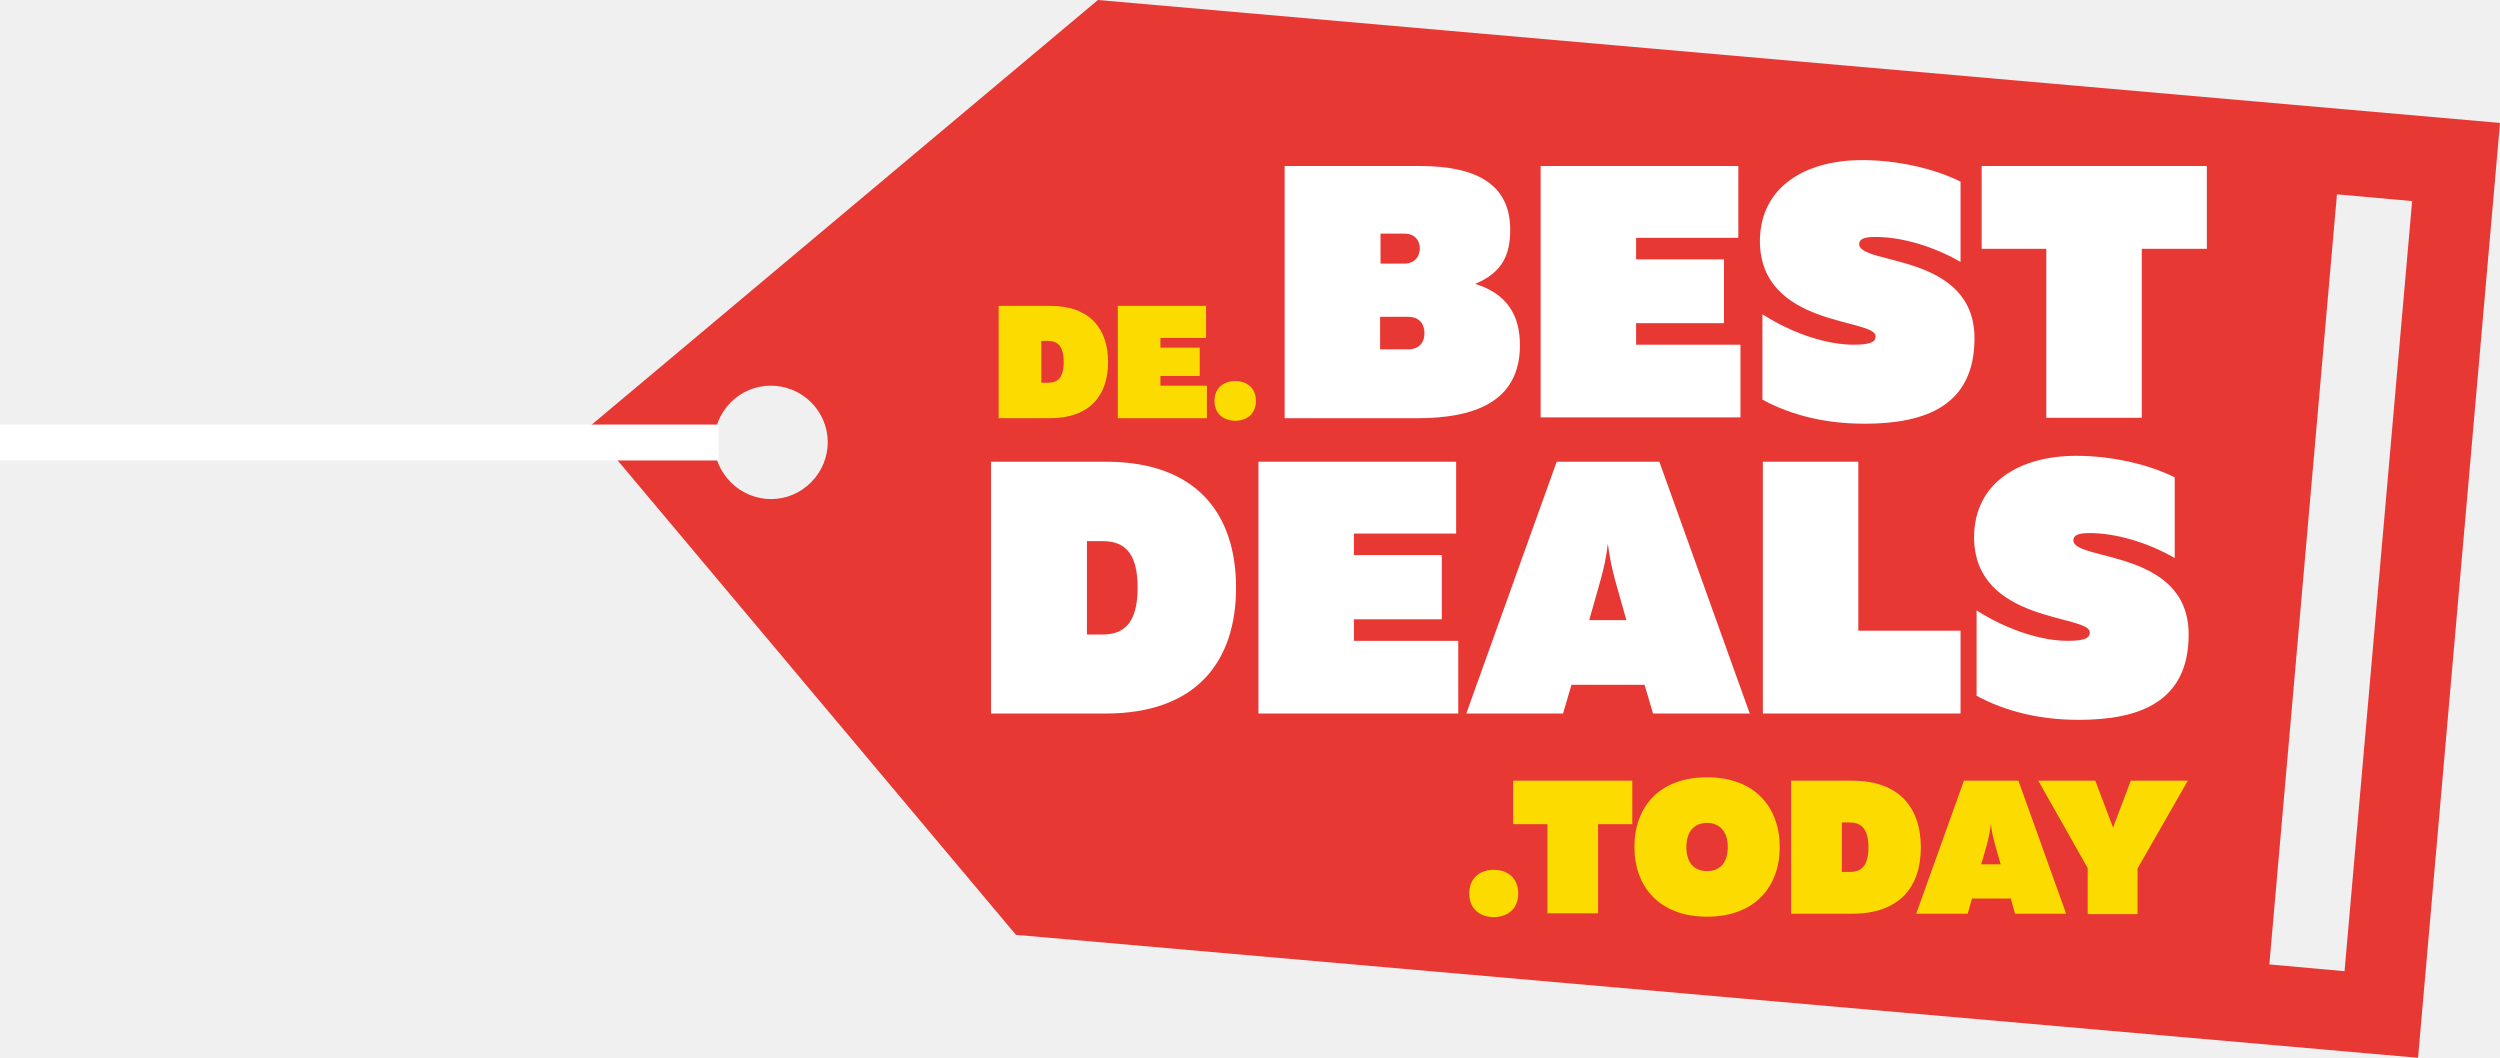
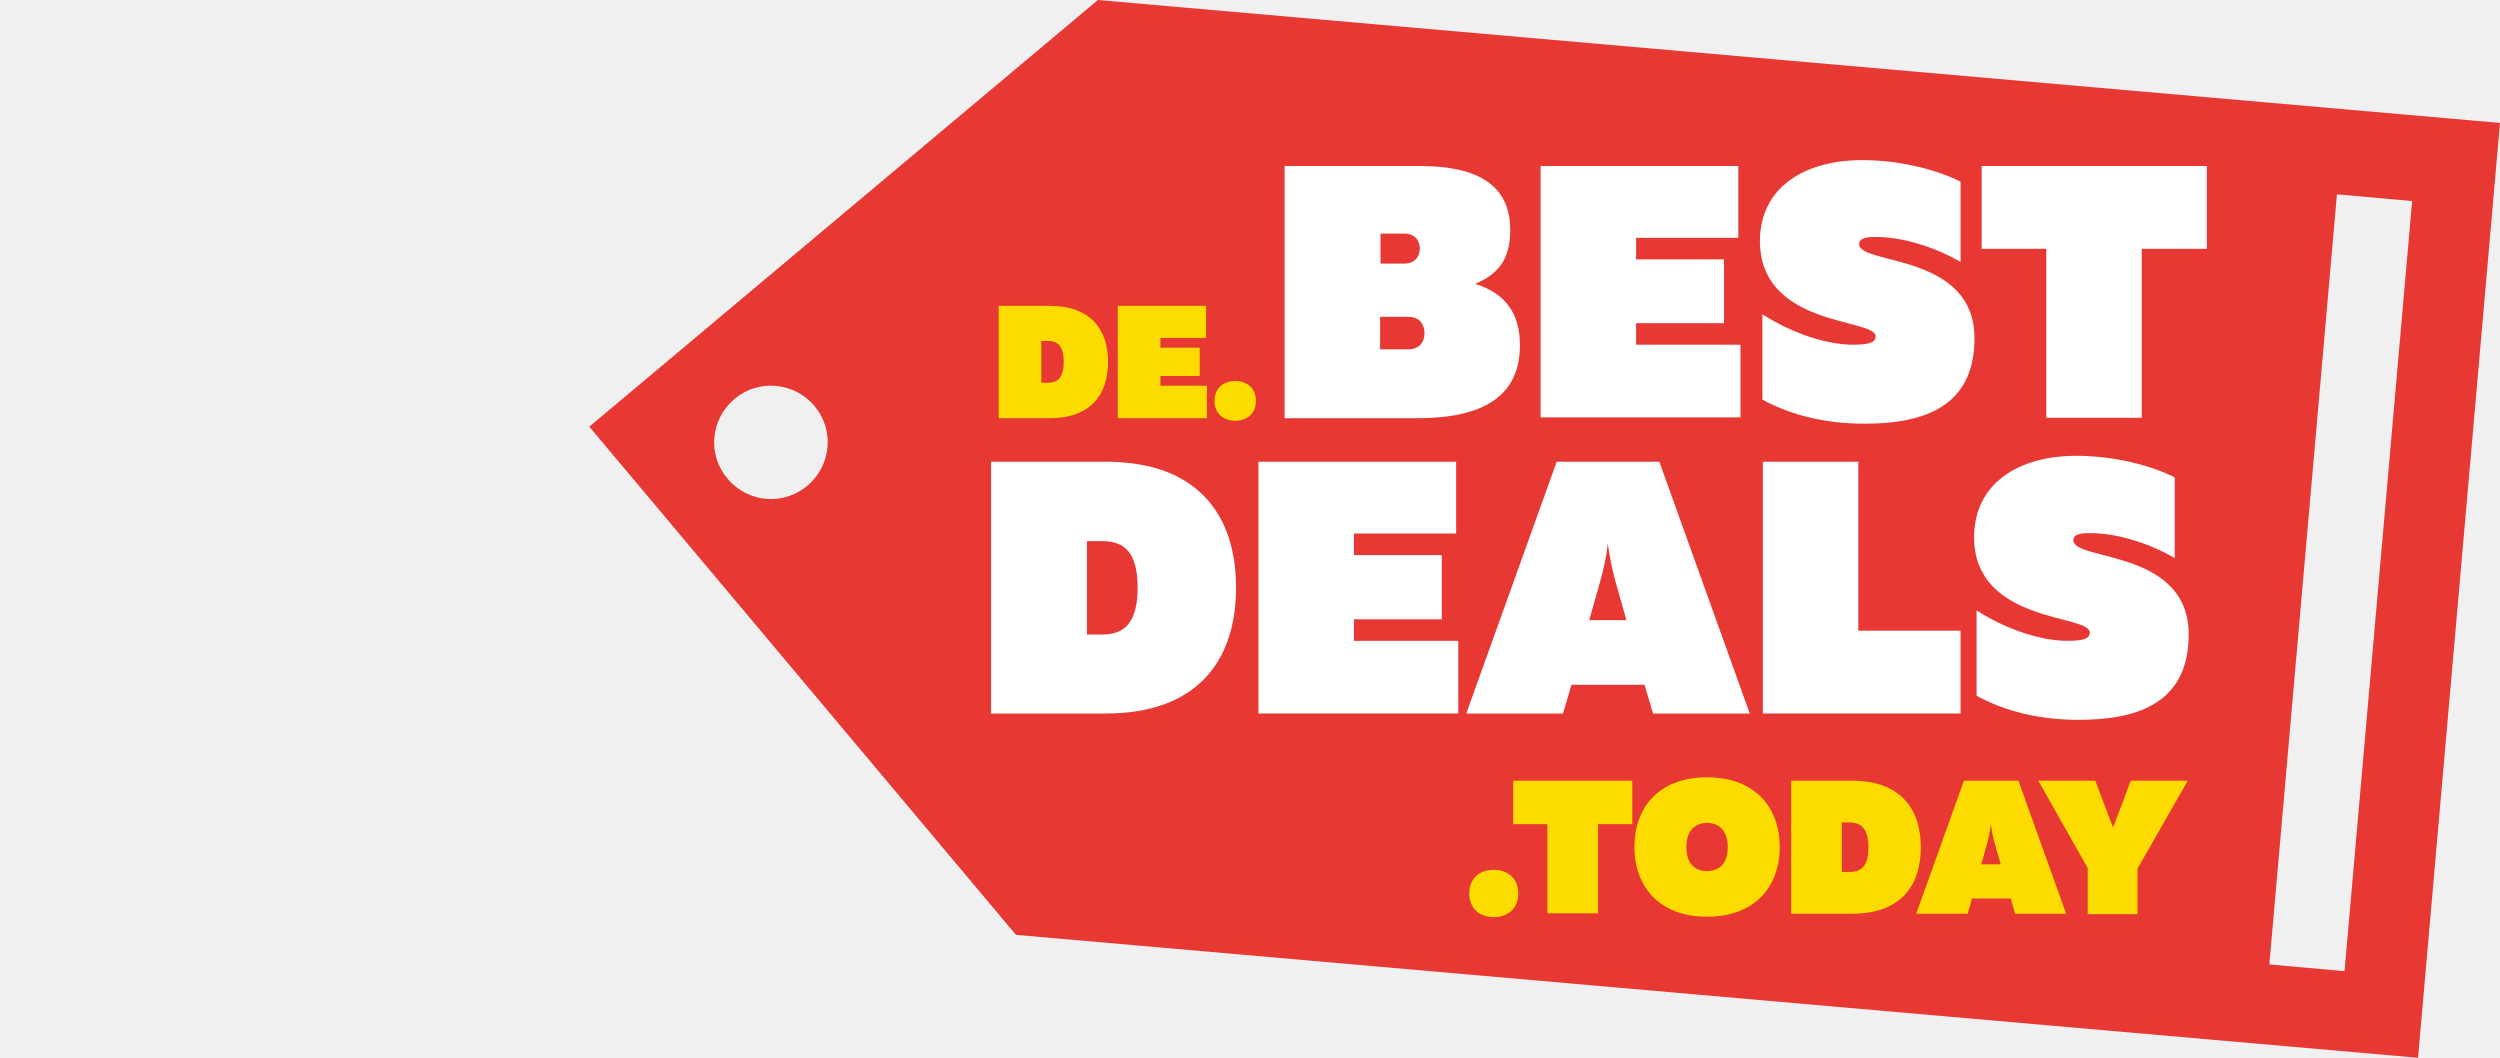
- <svg xmlns="http://www.w3.org/2000/svg" version="1.1" id="Layer_1" x="0px" y="0px" viewBox="0 0 591.8 250.4" style="enable-background:new 0 0 591.8 250.4;" xml:space="preserve">
-   <style type="text/css">
- 	.st0{fill:#E73834;}
- 	.st1{fill:#FFFFFF;}
- 	.st2{fill:#FBDB00;}
- </style>
-   <g>
-     <path class="st0" d="M240.5,221.3l331.9,29.1l19.4-221.3L259.9,0L139.5,101L240.5,221.3z M571,47.6l-16,182.3l-17.8-1.6l16-182.3   L571,47.6z M192.8,96.1c4.8,5.7,4,14.1-1.7,18.9c-5.7,4.8-14.1,4-18.9-1.7c-4.8-5.7-4-14.1,1.7-18.9   C179.5,89.7,188,90.4,192.8,96.1L192.8,96.1z M192.8,96.1" />
+ <svg xmlns="http://www.w3.org/2000/svg" x="0px" y="0px" viewBox="0 0 591.8 250.4">
+   <path fill="#E73834" d="M240.5,221.3l331.9,29.1l19.4-221.3L259.9,0L139.5,101L240.5,221.3z M571,47.6l-16,182.3l-17.8-1.6l16-182.3   L571,47.6z M192.8,96.1c4.8,5.7,4,14.1-1.7,18.9c-5.7,4.8-14.1,4-18.9-1.7c-4.8-5.7-4-14.1,1.7-18.9   C179.5,89.7,188,90.4,192.8,96.1L192.8,96.1z M192.8,96.1" />
+   <g fill="#FFFFFF">
+     <path d="M336.2,39.3c13.7,0,21.3,4.6,21.3,15.1c0,5.8-1.8,10.1-8.3,12.8c7.5,2.3,10.6,7.4,10.6,14.5    c0,13.5-10.9,17.3-24.3,17.3h-31.4V39.3H336.2z M332.4,55.3h-5.6v7.1h5.6c2.7,0,3.7-1.9,3.7-3.6S335.1,55.3,332.4,55.3z M333.3,75    h-6.6v7.7h6.6c2.9,0,3.9-1.9,3.9-3.8C337.2,76.9,336.2,75,333.3,75z" />
+     <path d="M411.5,39.3v17h-24.2v5.1h20.8v15.1h-20.8v5.1H412v17.2h-47.3V39.3H411.5z" />
+     <path d="M440.8,37.9c8.1,0,16.9,1.9,23.3,5.1V62c-6.2-3.6-14-6-20.4-5.9c-2.6,0-3.6,0.6-3.6,1.7c0,5,27.3,2,27.3,22.3    c0,16-11.7,20.2-26,20.2c-9.3,0-17.4-2-24.2-5.7V74.4c7.7,4.9,15.7,7.2,21.6,7.2c4.5,0,5.2-0.9,5.2-2c0-4.3-27.4-2.1-27.4-22.6    C416.7,44.1,427.5,37.9,440.8,37.9z" />
+     <path d="M522.4,39.3v19.6H507v40h-22.6v-40h-15.3V39.3H522.4z" />
+     <path d="M261.8,109.3c21.4,0,30.8,12.3,30.8,29.8c0,17.5-9.4,29.8-30.8,29.8h-27.2v-59.6H261.8z M261,128.1h-3.7v22.1    h3.7c4.9,0,8.3-2.5,8.3-11.1C269.3,130.5,265.9,128.1,261,128.1z" />
+     <path d="M344.7,109.3v17h-24.2v5.1h20.8v15.2h-20.8v5.1h24.7v17.2h-47.3v-59.6H344.7z" />
+     <path d="M347.1,168.9l21.4-59.6h24.3l21.4,59.6h-22.9l-2-6.8H372l-2,6.8H347.1z M376.2,146.8h8.8l-2.6-9.2    c-0.8-2.8-1.4-6-1.8-8.9c-0.3,3-1,6.1-1.8,8.9L376.2,146.8z" />
+     <path d="M439.9,109.3v40h24.2v19.6h-46.8v-59.6H439.9z" />
+     <path d="M491.5,107.9c8.1,0,16.9,1.9,23.3,5.1v19.1c-6.2-3.6-14-6-20.4-5.9c-2.6,0-3.6,0.6-3.6,1.7    c0,5,27.3,2,27.3,22.3c0,16-11.7,20.2-26,20.2c-9.3,0-17.4-2-24.2-5.7v-20.2c7.7,4.9,15.7,7.2,21.6,7.2c4.5,0,5.2-0.9,5.2-2    c0-4.3-27.4-2.1-27.4-22.6C467.4,114.2,478.1,107.9,491.5,107.9z" />
  </g>
-   <g>
-     <path class="st1" d="M336.2,39.3c13.7,0,21.3,4.6,21.3,15.1c0,5.8-1.8,10.1-8.3,12.8c7.5,2.3,10.6,7.4,10.6,14.5   c0,13.5-10.9,17.3-24.3,17.3h-31.4V39.3H336.2z M332.4,55.3h-5.6v7.1h5.6c2.7,0,3.7-1.9,3.7-3.6S335.1,55.3,332.4,55.3z M333.3,75   h-6.6v7.7h6.6c2.9,0,3.9-1.9,3.9-3.8C337.2,76.9,336.2,75,333.3,75z" />
-     <path class="st1" d="M411.5,39.3v17h-24.2v5.1h20.8v15.1h-20.8v5.1H412v17.2h-47.3V39.3H411.5z" />
-     <path class="st1" d="M440.8,37.9c8.1,0,16.9,1.9,23.3,5.1V62c-6.2-3.6-14-6-20.4-5.9c-2.6,0-3.6,0.6-3.6,1.7c0,5,27.3,2,27.3,22.3   c0,16-11.7,20.2-26,20.2c-9.3,0-17.4-2-24.2-5.7V74.4c7.7,4.9,15.7,7.2,21.6,7.2c4.5,0,5.2-0.9,5.2-2c0-4.3-27.4-2.1-27.4-22.6   C416.7,44.1,427.5,37.9,440.8,37.9z" />
-     <path class="st1" d="M522.4,39.3v19.6H507v40h-22.6v-40h-15.3V39.3H522.4z" />
+   <g fill="#FBDB00">
+     <path d="M353.6,217.1c-3.1,0-5.8-1.8-5.8-5.6c0-3.8,2.7-5.6,5.8-5.6c3.1,0,5.8,1.8,5.8,5.6    C359.4,215.3,356.7,217.1,353.6,217.1z" />
+     <path d="M386.4,184.8v10.3h-8.1v21.1h-12v-21.1h-8.1v-10.3H386.4z" />
+     <path d="M404.1,184c11.4,0,17.2,7.2,17.2,16.5s-5.8,16.5-17.2,16.5c-11.4,0-17.2-7.2-17.2-16.5S392.6,184,404.1,184z     M404.1,194.8c-2.9,0-4.9,1.9-4.9,5.7c0,3.8,1.9,5.7,4.9,5.7c3,0,4.9-1.9,4.9-5.7C409,196.8,407,194.8,404.1,194.8z" />
+     <path d="M438.4,184.8c11.3,0,16.3,6.5,16.3,15.8s-5,15.7-16.3,15.7H424v-31.5H438.4z M437.9,194.7H436v11.7h1.9    c2.6,0,4.4-1.3,4.4-5.8S440.5,194.7,437.9,194.7z" />
+     <path d="M453.6,216.3l11.3-31.5h12.9l11.3,31.5h-12.1l-1-3.6h-9.2l-1,3.6H453.6z M469,204.6h4.6l-1.4-4.9    c-0.4-1.5-0.8-3.1-0.9-4.7c-0.2,1.6-0.5,3.2-0.9,4.7L469,204.6z" />
+     <path d="M494.2,216.3v-10.8l-11.7-20.7h13.5l4.2,11.1l4.2-11.1h13.5L506,205.6v10.8H494.2z" />
+     <path d="M248.5,72.4c9.6,0,13.8,5.5,13.8,13.3c0,7.8-4.2,13.3-13.8,13.3h-12.1V72.4H248.5z M248.1,80.7h-1.6v9.9h1.6    c2.2,0,3.7-1.1,3.7-4.9S250.3,80.7,248.1,80.7z" />
+     <path d="M285.5,72.4V80h-10.8v2.3h9.3V89h-9.3v2.3h11V99h-21.1V72.4H285.5z" />
+     <path d="M292.4,99.6c-2.6,0-4.9-1.5-4.9-4.7s2.3-4.7,4.9-4.7c2.6,0,4.9,1.5,4.9,4.7S295,99.6,292.4,99.6z" />
  </g>
-   <g>
-     <path class="st1" d="M261.8,109.3c21.4,0,30.8,12.3,30.8,29.8c0,17.5-9.4,29.8-30.8,29.8h-27.2v-59.6H261.8z M261,128.1h-3.7v22.1   h3.7c4.9,0,8.3-2.5,8.3-11.1C269.3,130.5,265.9,128.1,261,128.1z" />
-     <path class="st1" d="M344.7,109.3v17h-24.2v5.1h20.8v15.2h-20.8v5.1h24.7v17.2h-47.3v-59.6H344.7z" />
-     <path class="st1" d="M347.1,168.9l21.4-59.6h24.3l21.4,59.6h-22.9l-2-6.8H372l-2,6.8H347.1z M376.2,146.8h8.8l-2.6-9.2   c-0.8-2.8-1.4-6-1.8-8.9c-0.3,3-1,6.1-1.8,8.9L376.2,146.8z" />
-     <path class="st1" d="M439.9,109.3v40h24.2v19.6h-46.8v-59.6H439.9z" />
-     <path class="st1" d="M491.5,107.9c8.1,0,16.9,1.9,23.3,5.1v19.1c-6.2-3.6-14-6-20.4-5.9c-2.6,0-3.6,0.6-3.6,1.7   c0,5,27.3,2,27.3,22.3c0,16-11.7,20.2-26,20.2c-9.3,0-17.4-2-24.2-5.7v-20.2c7.7,4.9,15.7,7.2,21.6,7.2c4.5,0,5.2-0.9,5.2-2   c0-4.3-27.4-2.1-27.4-22.6C467.4,114.2,478.1,107.9,491.5,107.9z" />
-   </g>
-   <g>
-     <path class="st2" d="M353.6,217.1c-3.1,0-5.8-1.8-5.8-5.6c0-3.8,2.7-5.6,5.8-5.6c3.1,0,5.8,1.8,5.8,5.6   C359.4,215.3,356.7,217.1,353.6,217.1z" />
-     <path class="st2" d="M386.4,184.8v10.3h-8.1v21.1h-12v-21.1h-8.1v-10.3H386.4z" />
-     <path class="st2" d="M404.1,184c11.4,0,17.2,7.2,17.2,16.5s-5.8,16.5-17.2,16.5c-11.4,0-17.2-7.2-17.2-16.5S392.6,184,404.1,184z    M404.1,194.8c-2.9,0-4.9,1.9-4.9,5.7c0,3.8,1.9,5.7,4.9,5.7c3,0,4.9-1.9,4.9-5.7C409,196.8,407,194.8,404.1,194.8z" />
-     <path class="st2" d="M438.4,184.8c11.3,0,16.3,6.5,16.3,15.8s-5,15.7-16.3,15.7H424v-31.5H438.4z M437.9,194.7H436v11.7h1.9   c2.6,0,4.4-1.3,4.4-5.8S440.5,194.7,437.9,194.7z" />
-     <path class="st2" d="M453.6,216.3l11.3-31.5h12.9l11.3,31.5h-12.1l-1-3.6h-9.2l-1,3.6H453.6z M469,204.6h4.6l-1.4-4.9   c-0.4-1.5-0.8-3.1-0.9-4.7c-0.2,1.6-0.5,3.2-0.9,4.7L469,204.6z" />
-     <path class="st2" d="M494.2,216.3v-10.8l-11.7-20.7h13.5l4.2,11.1l4.2-11.1h13.5L506,205.6v10.8H494.2z" />
-   </g>
-   <g>
-     <g>
-       <path class="st2" d="M248.5,72.4c9.6,0,13.8,5.5,13.8,13.3c0,7.8-4.2,13.3-13.8,13.3h-12.1V72.4H248.5z M248.1,80.7h-1.6v9.9h1.6    c2.2,0,3.7-1.1,3.7-4.9S250.3,80.7,248.1,80.7z" />
-       <path class="st2" d="M285.5,72.4V80h-10.8v2.3h9.3V89h-9.3v2.3h11V99h-21.1V72.4H285.5z" />
-       <path class="st2" d="M292.4,99.6c-2.6,0-4.9-1.5-4.9-4.7s2.3-4.7,4.9-4.7c2.6,0,4.9,1.5,4.9,4.7S295,99.6,292.4,99.6z" />
-     </g>
-   </g>
-   <rect y="100.5" class="st1" width="170.1" height="8.5" />
</svg>
